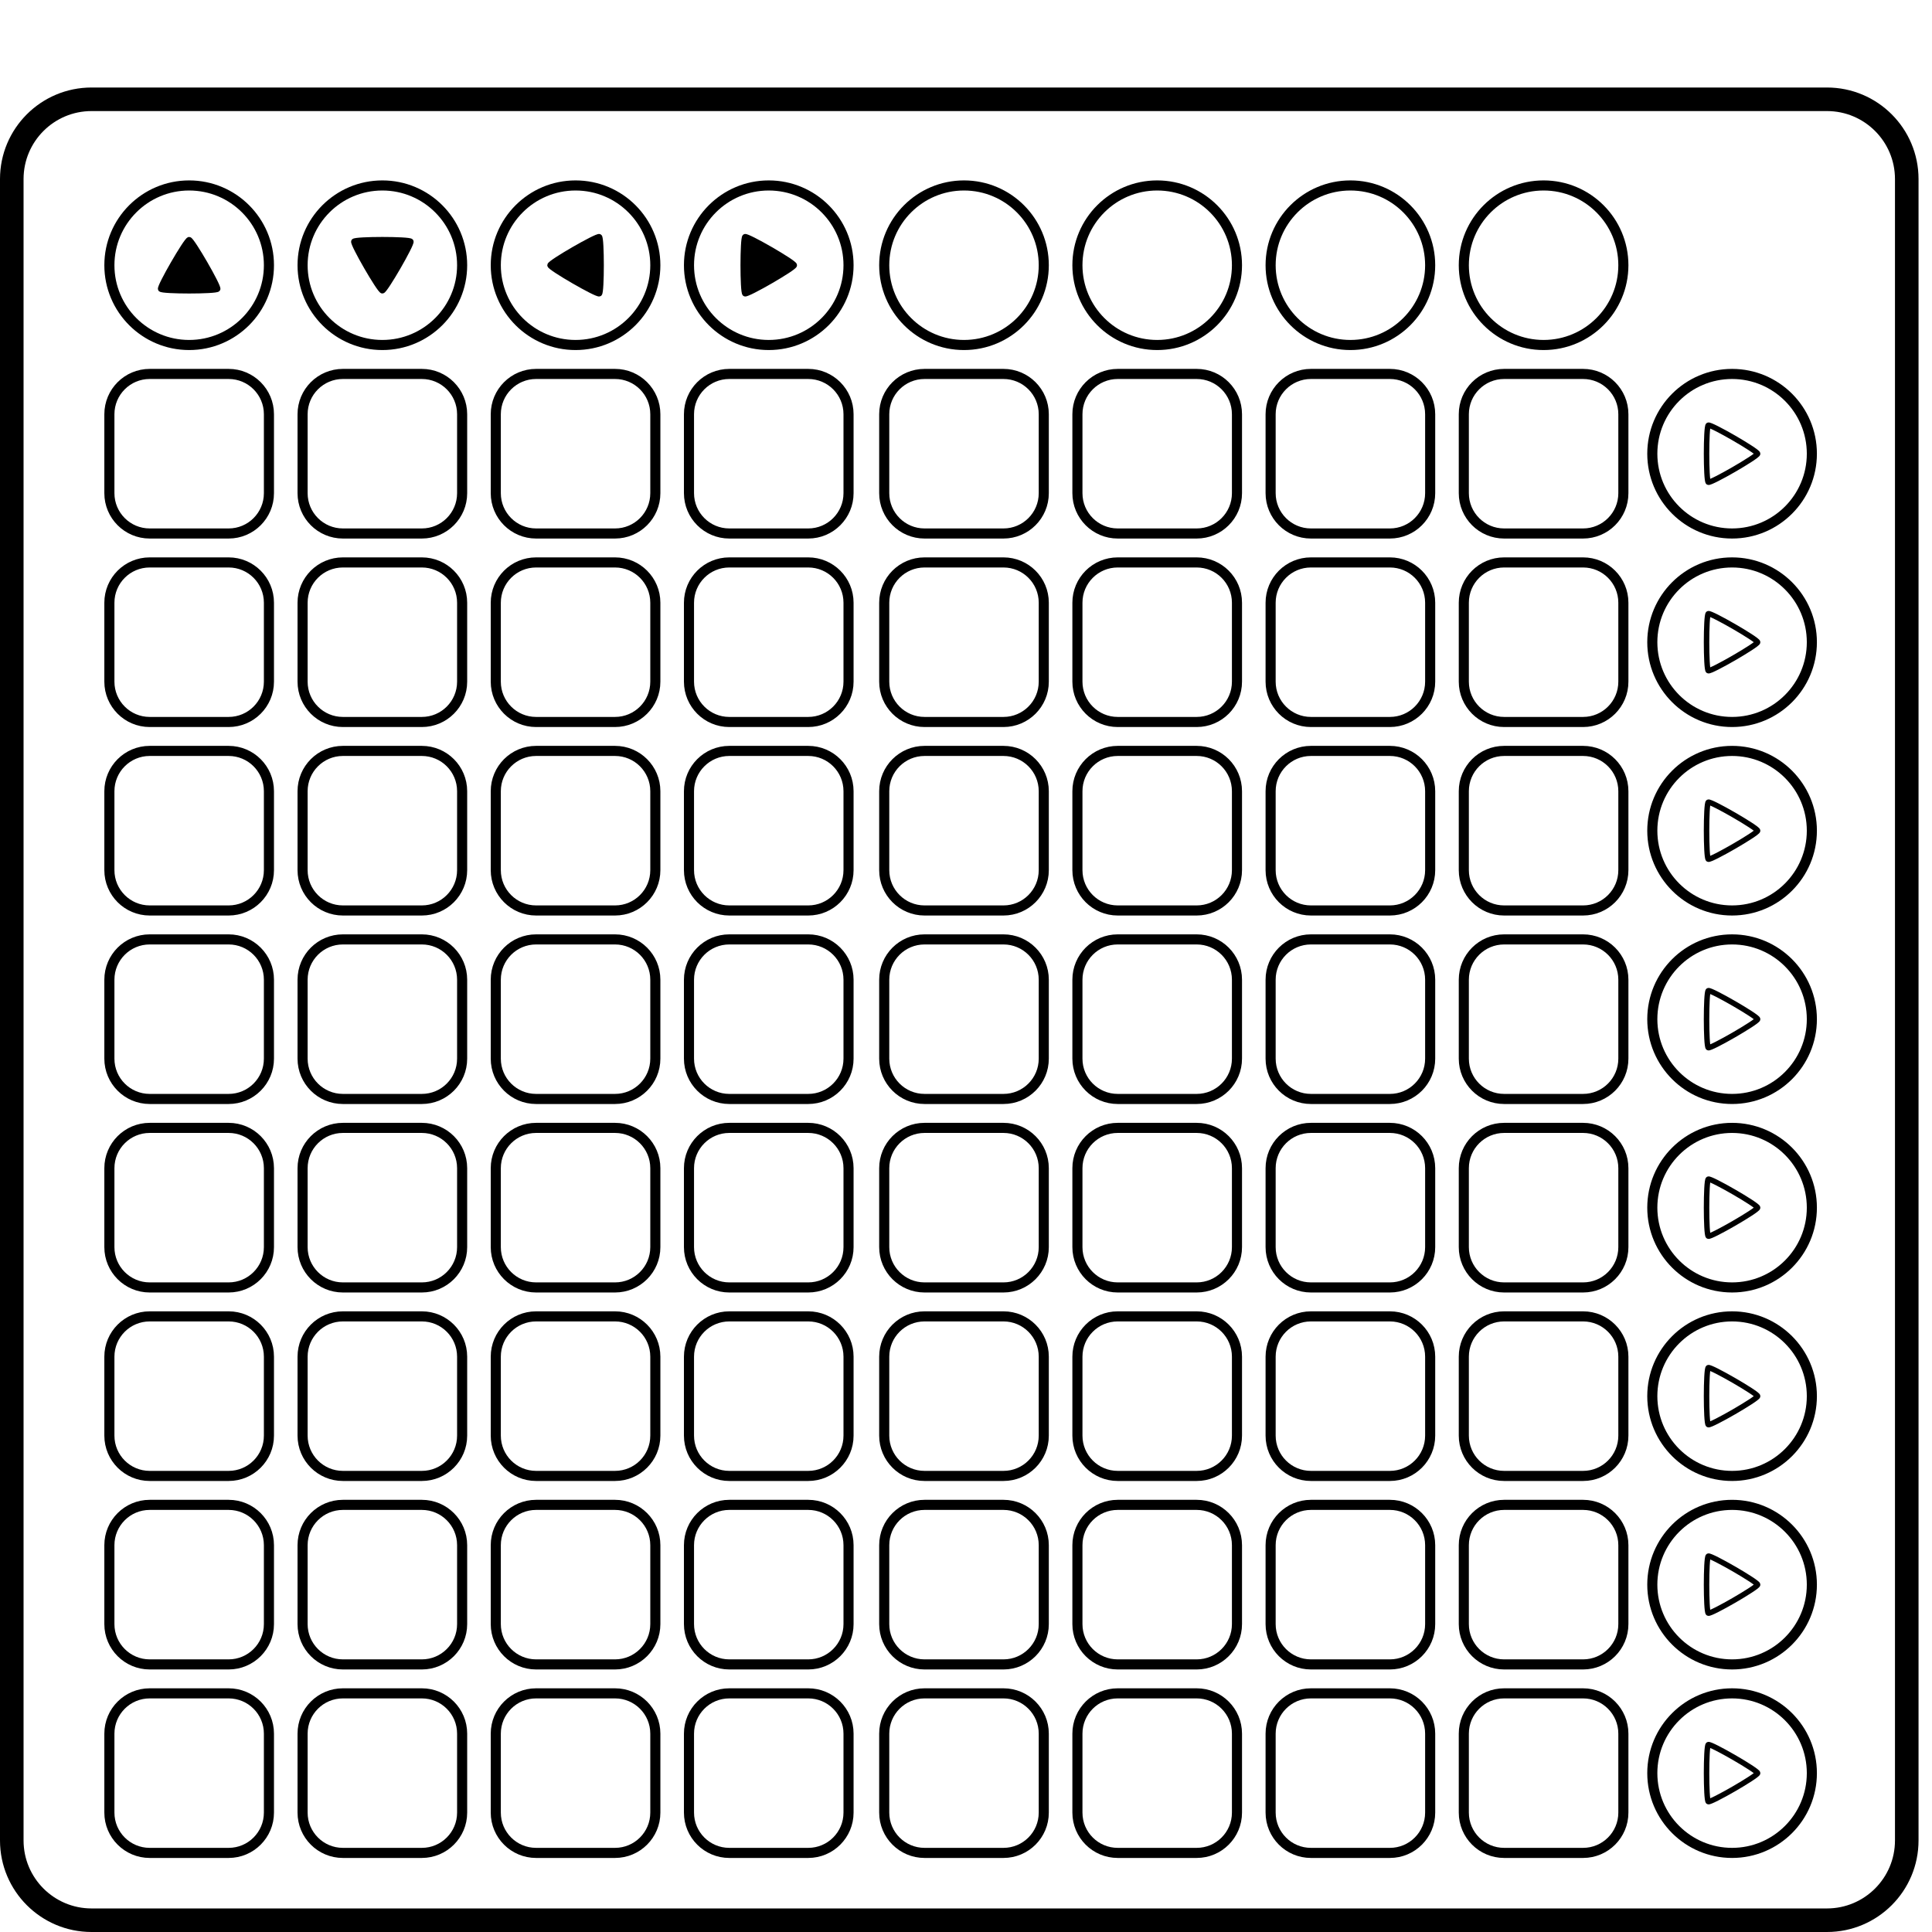
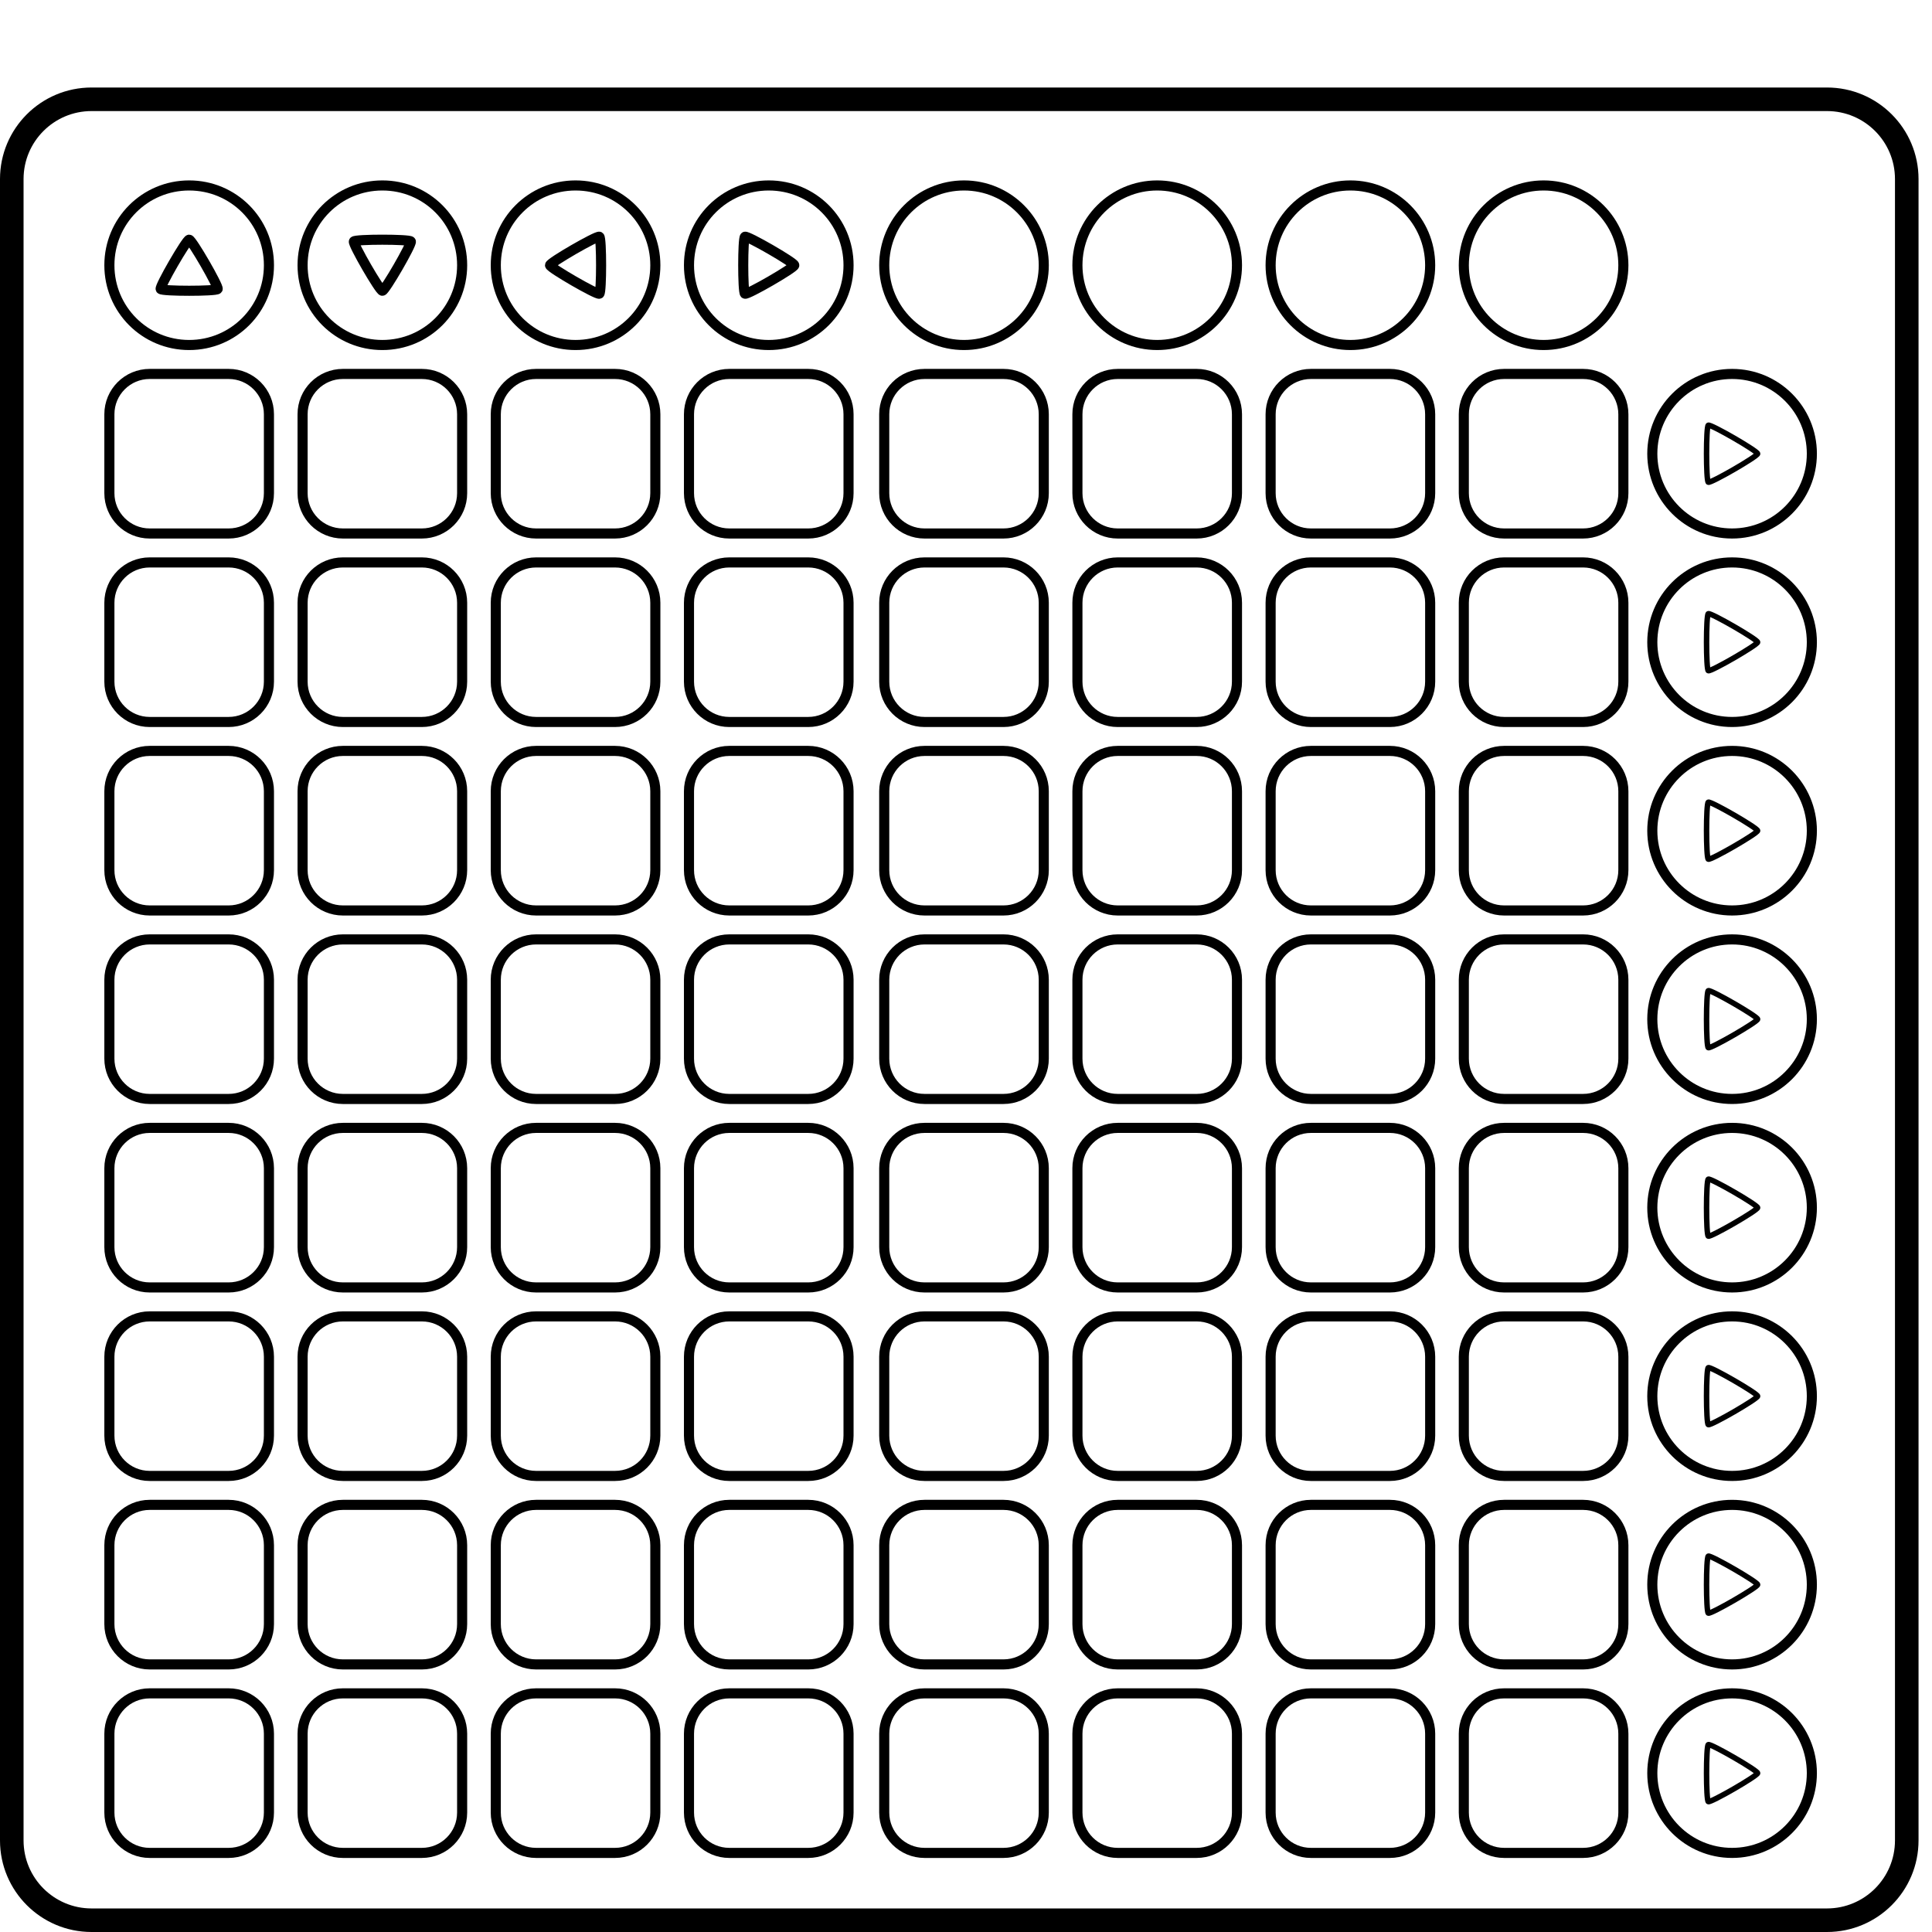
<svg xmlns="http://www.w3.org/2000/svg" width="410" height="410" viewBox="0 0 410 410" id="launchpad-svg" version="1.1">
+   <defs id="defs4720" />
  <rect ry="16.93" y="21.071" x="2.5" height="386.429" width="402.143" id="launchpad-frame" style="opacity:1;fill:none;fill-opacity:1;fill-rule:evenodd;stroke:#000000;stroke-width:5;stroke-linecap:round;stroke-linejoin:round;stroke-miterlimit:10;stroke-dasharray:none;stroke-dashoffset:0;stroke-opacity:1">
    </rect>
-   <rect rx="16.93" ry="16.93" y="39.356" x="23.213" height="33.859" width="33.859" id="launchpad-cc-104" style="opacity:1;fill:none;fill-opacity:1;fill-rule:evenodd;stroke:#000000;stroke-width:2.141;stroke-linecap:round;stroke-linejoin:round;stroke-miterlimit:10;stroke-dasharray:none;stroke-dashoffset:0;stroke-opacity:1">
+   <path id="launchpad-cc-104" class="launchpad-control" style="opacity:1;fill:none;fill-opacity:1;fill-rule:evenodd;stroke:#000000;stroke-width:2.141;stroke-linecap:round;stroke-linejoin:round;stroke-miterlimit:10;stroke-dasharray:none;stroke-dashoffset:0;stroke-opacity:1" d="m 40.143,39.356 c 9.379,0 16.93,7.551 16.93,16.93 0,9.379 -7.551,16.93 -16.93,16.93 -9.379,0 -16.93,-7.551 -16.93,-16.93 0,-9.379 7.551,-16.93 16.93,-16.93 z m 0,11.511 c -0.569,0 -6.328,9.975 -6.043,10.468 0.285,0.493 11.802,0.493 12.087,0 0.285,-0.493 -5.474,-10.468 -6.043,-10.468 z" />
+   <path id="launchpad-cc-105" class="launchpad-control" style="opacity:1;fill:none;fill-opacity:1;fill-rule:evenodd;stroke:#000000;stroke-width:2.141;stroke-linecap:round;stroke-linejoin:round;stroke-miterlimit:10;stroke-dasharray:none;stroke-dashoffset:0;stroke-opacity:1" d="m 81.143,39.356 c 9.379,0 16.93,7.551 16.93,16.93 0,9.379 -7.551,16.93 -16.93,16.93 -9.379,0 -16.93,-7.551 -16.93,-16.93 0,-9.379 7.551,-16.93 16.93,-16.93 z m -3e-6,22.348 c -0.569,0 -6.328,-9.975 -6.043,-10.468 0.285,-0.493 11.802,-0.493 12.087,0 0.285,0.493 -5.474,10.468 -6.043,10.468 z" />
+   <path id="launchpad-cc-106" class="launchpad-control" style="opacity:1;fill:none;fill-opacity:1;fill-rule:evenodd;stroke:#000000;stroke-width:2.141;stroke-linecap:round;stroke-linejoin:round;stroke-miterlimit:10;stroke-dasharray:none;stroke-dashoffset:0;stroke-opacity:1" d="m 122.143,39.356 c 9.379,0 16.93,7.551 16.93,16.93 0,9.379 -7.551,16.93 -16.93,16.93 -9.379,0 -16.93,-7.551 -16.93,-16.93 0,-9.379 7.551,-16.93 16.93,-16.93 z m -5.419,16.93 c 0,0.569 9.975,6.328 10.468,6.043 0.493,-0.285 0.493,-11.802 0,-12.087 -0.493,-0.285 -10.468,5.474 -10.468,6.043 z" />
+   <path id="launchpad-cc-107" class="launchpad-control" style="opacity:1;fill:none;fill-opacity:1;fill-rule:evenodd;stroke:#000000;stroke-width:2.141;stroke-linecap:round;stroke-linejoin:round;stroke-miterlimit:10;stroke-dasharray:none;stroke-dashoffset:0;stroke-opacity:1" d="m 163.143,39.356 c 9.379,0 16.93,7.551 16.93,16.93 0,9.379 -7.551,16.93 -16.93,16.93 -9.379,0 -16.93,-7.551 -16.93,-16.93 0,-9.379 7.551,-16.93 16.93,-16.93 z m 5.419,16.93 c 0,0.569 -9.975,6.328 -10.468,6.043 -0.493,-0.285 -0.493,-11.802 0,-12.087 0.493,-0.285 10.468,5.474 10.468,6.043 z" />
+   <rect style="opacity:1;fill:none;fill-opacity:1;fill-rule:evenodd;stroke:#000000;stroke-width:2.141;stroke-linecap:round;stroke-linejoin:round;stroke-miterlimit:10;stroke-dasharray:none;stroke-dashoffset:0;stroke-opacity:1" id="launchpad-cc-108" class="launchpad-control" width="33.859" height="33.859" x="187.646" y="39.356" ry="16.93">
    </rect>
-   <rect rx="16.93" style="opacity:1;fill:none;fill-opacity:1;fill-rule:evenodd;stroke:#000000;stroke-width:2.141;stroke-linecap:round;stroke-linejoin:round;stroke-miterlimit:10;stroke-dasharray:none;stroke-dashoffset:0;stroke-opacity:1" id="launchpad-cc-105" width="33.859" height="33.859" x="64.213" y="39.356" ry="16.93">
+   <rect ry="16.93" y="39.356" x="228.645" height="33.859" width="33.859" id="launchpad-cc-109" class="launchpad-control" style="opacity:1;fill:none;fill-opacity:1;fill-rule:evenodd;stroke:#000000;stroke-width:2.141;stroke-linecap:round;stroke-linejoin:round;stroke-miterlimit:10;stroke-dasharray:none;stroke-dashoffset:0;stroke-opacity:1">
    </rect>
-   <rect rx="16.93" style="opacity:1;fill:none;fill-opacity:1;fill-rule:evenodd;stroke:#000000;stroke-width:2.141;stroke-linecap:round;stroke-linejoin:round;stroke-miterlimit:10;stroke-dasharray:none;stroke-dashoffset:0;stroke-opacity:1" id="launchpad-cc-106" width="33.859" height="33.859" x="105.213" y="39.356" ry="16.93">
+   <rect ry="16.93" y="39.356" x="269.645" height="33.859" width="33.859" id="launchpad-cc-110" class="launchpad-control" style="opacity:1;fill:none;fill-opacity:1;fill-rule:evenodd;stroke:#000000;stroke-width:2.141;stroke-linecap:round;stroke-linejoin:round;stroke-miterlimit:10;stroke-dasharray:none;stroke-dashoffset:0;stroke-opacity:1">
    </rect>
-   <rect rx="16.93" ry="16.93" y="39.356" x="146.213" height="33.859" width="33.859" id="launchpad-cc-107" style="opacity:1;fill:none;fill-opacity:1;fill-rule:evenodd;stroke:#000000;stroke-width:2.141;stroke-linecap:round;stroke-linejoin:round;stroke-miterlimit:10;stroke-dasharray:none;stroke-dashoffset:0;stroke-opacity:1">
-     </rect>
-   <rect style="opacity:1;fill:none;fill-opacity:1;fill-rule:evenodd;stroke:#000000;stroke-width:2.141;stroke-linecap:round;stroke-linejoin:round;stroke-miterlimit:10;stroke-dasharray:none;stroke-dashoffset:0;stroke-opacity:1" id="launchpad-cc-108" width="33.859" height="33.859" x="187.646" y="39.356" ry="16.93">
-     </rect>
-   <rect ry="16.93" y="39.356" x="228.645" height="33.859" width="33.859" id="launchpad-cc-109" style="opacity:1;fill:none;fill-opacity:1;fill-rule:evenodd;stroke:#000000;stroke-width:2.141;stroke-linecap:round;stroke-linejoin:round;stroke-miterlimit:10;stroke-dasharray:none;stroke-dashoffset:0;stroke-opacity:1">
-     </rect>
-   <rect ry="16.93" y="39.356" x="269.645" height="33.859" width="33.859" id="launchpad-cc-110" style="opacity:1;fill:none;fill-opacity:1;fill-rule:evenodd;stroke:#000000;stroke-width:2.141;stroke-linecap:round;stroke-linejoin:round;stroke-miterlimit:10;stroke-dasharray:none;stroke-dashoffset:0;stroke-opacity:1">
-     </rect>
-   <rect style="opacity:1;fill:none;fill-opacity:1;fill-rule:evenodd;stroke:#000000;stroke-width:2.141;stroke-linecap:round;stroke-linejoin:round;stroke-miterlimit:10;stroke-dasharray:none;stroke-dashoffset:0;stroke-opacity:1" id="launchpad-cc-111" width="33.859" height="33.859" x="310.645" y="39.356" ry="16.93">
+   <rect style="opacity:1;fill:none;fill-opacity:1;fill-rule:evenodd;stroke:#000000;stroke-width:2.141;stroke-linecap:round;stroke-linejoin:round;stroke-miterlimit:10;stroke-dasharray:none;stroke-dashoffset:0;stroke-opacity:1" id="launchpad-cc-111" class="launchpad-control" width="33.859" height="33.859" x="310.645" y="39.356" ry="16.93">
    </rect>
  <rect style="opacity:1;fill:none;fill-opacity:1;fill-rule:evenodd;stroke:#000000;stroke-width:2.141;stroke-linecap:round;stroke-linejoin:round;stroke-miterlimit:10;stroke-dasharray:none;stroke-dashoffset:0;stroke-opacity:1" id="launchpad-note-0" width="33.859" height="33.859" class="launchpad-note" x="23.213" y="79.356" ry="8.554">
    </rect>
  <rect ry="8.554" y="79.356" x="64.213" height="33.859" width="33.859" id="launchpad-note-1" class="launchpad-note" style="opacity:1;fill:none;fill-opacity:1;fill-rule:evenodd;stroke:#000000;stroke-width:2.141;stroke-linecap:round;stroke-linejoin:round;stroke-miterlimit:10;stroke-dasharray:none;stroke-dashoffset:0;stroke-opacity:1">
    </rect>
  <rect ry="8.554" y="79.356" x="105.213" height="33.859" width="33.859" id="launchpad-note-2" class="launchpad-note" style="opacity:1;fill:none;fill-opacity:1;fill-rule:evenodd;stroke:#000000;stroke-width:2.141;stroke-linecap:round;stroke-linejoin:round;stroke-miterlimit:10;stroke-dasharray:none;stroke-dashoffset:0;stroke-opacity:1">
    </rect>
  <rect style="opacity:1;fill:none;fill-opacity:1;fill-rule:evenodd;stroke:#000000;stroke-width:2.141;stroke-linecap:round;stroke-linejoin:round;stroke-miterlimit:10;stroke-dasharray:none;stroke-dashoffset:0;stroke-opacity:1" id="launchpad-note-3" class="launchpad-note" width="33.859" height="33.859" x="146.213" y="79.356" ry="8.554">
    </rect>
  <rect ry="8.554" y="79.356" x="187.646" height="33.859" width="33.859" id="launchpad-note-4" class="launchpad-note" style="opacity:1;fill:none;fill-opacity:1;fill-rule:evenodd;stroke:#000000;stroke-width:2.141;stroke-linecap:round;stroke-linejoin:round;stroke-miterlimit:10;stroke-dasharray:none;stroke-dashoffset:0;stroke-opacity:1">
    </rect>
  <rect style="opacity:1;fill:none;fill-opacity:1;fill-rule:evenodd;stroke:#000000;stroke-width:2.141;stroke-linecap:round;stroke-linejoin:round;stroke-miterlimit:10;stroke-dasharray:none;stroke-dashoffset:0;stroke-opacity:1" id="launchpad-note-5" class="launchpad-note" width="33.859" height="33.859" x="228.645" y="79.356" ry="8.554">
    </rect>
  <rect style="opacity:1;fill:none;fill-opacity:1;fill-rule:evenodd;stroke:#000000;stroke-width:2.141;stroke-linecap:round;stroke-linejoin:round;stroke-miterlimit:10;stroke-dasharray:none;stroke-dashoffset:0;stroke-opacity:1" id="launchpad-note-6" class="launchpad-note" width="33.859" height="33.859" x="269.645" y="79.356" ry="8.554">
    </rect>
  <rect ry="8.554" y="79.356" x="310.645" height="33.859" width="33.859" id="launchpad-note-7" class="launchpad-note" style="opacity:1;fill:none;fill-opacity:1;fill-rule:evenodd;stroke:#000000;stroke-width:2.141;stroke-linecap:round;stroke-linejoin:round;stroke-miterlimit:10;stroke-dasharray:none;stroke-dashoffset:0;stroke-opacity:1">
    </rect>
  <rect rx="16.93" style="opacity:1;fill:none;fill-opacity:1;fill-rule:evenodd;stroke:#000000;stroke-width:2.141;stroke-linecap:round;stroke-linejoin:round;stroke-miterlimit:10;stroke-dasharray:none;stroke-dashoffset:0;stroke-opacity:1" id="launchpad-note-8" class="launchpad-note" width="33.859" height="33.859" x="350.645" y="79.356" ry="16.93">
    </rect>
  <rect ry="8.554" y="119.356" x="23.213" height="33.859" width="33.859" id="launchpad-note-16" class="launchpad-note" style="opacity:1;fill:none;fill-opacity:1;fill-rule:evenodd;stroke:#000000;stroke-width:2.141;stroke-linecap:round;stroke-linejoin:round;stroke-miterlimit:10;stroke-dasharray:none;stroke-dashoffset:0;stroke-opacity:1">
    </rect>
  <rect style="opacity:1;fill:none;fill-opacity:1;fill-rule:evenodd;stroke:#000000;stroke-width:2.141;stroke-linecap:round;stroke-linejoin:round;stroke-miterlimit:10;stroke-dasharray:none;stroke-dashoffset:0;stroke-opacity:1" id="launchpad-note-17" class="launchpad-note" width="33.859" height="33.859" x="64.213" y="119.356" ry="8.554">
    </rect>
  <rect style="opacity:1;fill:none;fill-opacity:1;fill-rule:evenodd;stroke:#000000;stroke-width:2.141;stroke-linecap:round;stroke-linejoin:round;stroke-miterlimit:10;stroke-dasharray:none;stroke-dashoffset:0;stroke-opacity:1" id="launchpad-note-18" class="launchpad-note" width="33.859" height="33.859" x="105.213" y="119.356" ry="8.554">
    </rect>
  <rect ry="8.554" y="119.356" x="146.213" height="33.859" width="33.859" id="launchpad-note-19" class="launchpad-note" style="opacity:1;fill:none;fill-opacity:1;fill-rule:evenodd;stroke:#000000;stroke-width:2.141;stroke-linecap:round;stroke-linejoin:round;stroke-miterlimit:10;stroke-dasharray:none;stroke-dashoffset:0;stroke-opacity:1">
    </rect>
  <rect style="opacity:1;fill:none;fill-opacity:1;fill-rule:evenodd;stroke:#000000;stroke-width:2.141;stroke-linecap:round;stroke-linejoin:round;stroke-miterlimit:10;stroke-dasharray:none;stroke-dashoffset:0;stroke-opacity:1" id="launchpad-note-20" class="launchpad-note" width="33.859" height="33.859" x="187.646" y="119.356" ry="8.554">
    </rect>
  <rect ry="8.554" y="119.356" x="228.645" height="33.859" width="33.859" id="launchpad-note-21" class="launchpad-note" style="opacity:1;fill:none;fill-opacity:1;fill-rule:evenodd;stroke:#000000;stroke-width:2.141;stroke-linecap:round;stroke-linejoin:round;stroke-miterlimit:10;stroke-dasharray:none;stroke-dashoffset:0;stroke-opacity:1">
    </rect>
  <rect ry="8.554" y="119.356" x="269.645" height="33.859" width="33.859" id="launchpad-note-22" class="launchpad-note" style="opacity:1;fill:none;fill-opacity:1;fill-rule:evenodd;stroke:#000000;stroke-width:2.141;stroke-linecap:round;stroke-linejoin:round;stroke-miterlimit:10;stroke-dasharray:none;stroke-dashoffset:0;stroke-opacity:1">
    </rect>
  <rect style="opacity:1;fill:none;fill-opacity:1;fill-rule:evenodd;stroke:#000000;stroke-width:2.141;stroke-linecap:round;stroke-linejoin:round;stroke-miterlimit:10;stroke-dasharray:none;stroke-dashoffset:0;stroke-opacity:1" id="launchpad-note-23" class="launchpad-note" width="33.859" height="33.859" x="310.645" y="119.356" ry="8.554">
    </rect>
  <rect rx="16.93" ry="16.93" y="119.356" x="350.645" height="33.859" width="33.859" id="launchpad-note-24" class="launchpad-note" style="opacity:1;fill:none;fill-opacity:1;fill-rule:evenodd;stroke:#000000;stroke-width:2.141;stroke-linecap:round;stroke-linejoin:round;stroke-miterlimit:10;stroke-dasharray:none;stroke-dashoffset:0;stroke-opacity:1">
    </rect>
  <rect ry="8.554" y="159.356" x="23.213" height="33.859" width="33.859" id="launchpad-note-32" class="launchpad-note" style="opacity:1;fill:none;fill-opacity:1;fill-rule:evenodd;stroke:#000000;stroke-width:2.141;stroke-linecap:round;stroke-linejoin:round;stroke-miterlimit:10;stroke-dasharray:none;stroke-dashoffset:0;stroke-opacity:1">
    </rect>
  <rect style="opacity:1;fill:none;fill-opacity:1;fill-rule:evenodd;stroke:#000000;stroke-width:2.141;stroke-linecap:round;stroke-linejoin:round;stroke-miterlimit:10;stroke-dasharray:none;stroke-dashoffset:0;stroke-opacity:1" id="launchpad-note-33" class="launchpad-note" width="33.859" height="33.859" x="64.213" y="159.356" ry="8.554">
    </rect>
  <rect style="opacity:1;fill:none;fill-opacity:1;fill-rule:evenodd;stroke:#000000;stroke-width:2.141;stroke-linecap:round;stroke-linejoin:round;stroke-miterlimit:10;stroke-dasharray:none;stroke-dashoffset:0;stroke-opacity:1" id="launchpad-note-34" class="launchpad-note" width="33.859" height="33.859" x="105.213" y="159.356" ry="8.554">
    </rect>
  <rect ry="8.554" y="159.356" x="146.213" height="33.859" width="33.859" id="launchpad-note-35" class="launchpad-note" style="opacity:1;fill:none;fill-opacity:1;fill-rule:evenodd;stroke:#000000;stroke-width:2.141;stroke-linecap:round;stroke-linejoin:round;stroke-miterlimit:10;stroke-dasharray:none;stroke-dashoffset:0;stroke-opacity:1">
    </rect>
  <rect style="opacity:1;fill:none;fill-opacity:1;fill-rule:evenodd;stroke:#000000;stroke-width:2.141;stroke-linecap:round;stroke-linejoin:round;stroke-miterlimit:10;stroke-dasharray:none;stroke-dashoffset:0;stroke-opacity:1" id="launchpad-note-36" class="launchpad-note" width="33.859" height="33.859" x="187.646" y="159.356" ry="8.554">
    </rect>
  <rect ry="8.554" y="159.356" x="228.645" height="33.859" width="33.859" id="launchpad-note-37" class="launchpad-note" style="opacity:1;fill:none;fill-opacity:1;fill-rule:evenodd;stroke:#000000;stroke-width:2.141;stroke-linecap:round;stroke-linejoin:round;stroke-miterlimit:10;stroke-dasharray:none;stroke-dashoffset:0;stroke-opacity:1">
    </rect>
  <rect ry="8.554" y="159.356" x="269.645" height="33.859" width="33.859" id="launchpad-note-38" class="launchpad-note" style="opacity:1;fill:none;fill-opacity:1;fill-rule:evenodd;stroke:#000000;stroke-width:2.141;stroke-linecap:round;stroke-linejoin:round;stroke-miterlimit:10;stroke-dasharray:none;stroke-dashoffset:0;stroke-opacity:1">
    </rect>
  <rect style="opacity:1;fill:none;fill-opacity:1;fill-rule:evenodd;stroke:#000000;stroke-width:2.141;stroke-linecap:round;stroke-linejoin:round;stroke-miterlimit:10;stroke-dasharray:none;stroke-dashoffset:0;stroke-opacity:1" id="launchpad-note-39" class="launchpad-note" width="33.859" height="33.859" x="310.645" y="159.356" ry="8.554">
    </rect>
  <rect rx="16.93" ry="16.93" y="159.356" x="350.645" height="33.859" width="33.859" id="launchpad-note-40" class="launchpad-note" style="opacity:1;fill:none;fill-opacity:1;fill-rule:evenodd;stroke:#000000;stroke-width:2.141;stroke-linecap:round;stroke-linejoin:round;stroke-miterlimit:10;stroke-dasharray:none;stroke-dashoffset:0;stroke-opacity:1">
    </rect>
  <rect style="opacity:1;fill:none;fill-opacity:1;fill-rule:evenodd;stroke:#000000;stroke-width:2.141;stroke-linecap:round;stroke-linejoin:round;stroke-miterlimit:10;stroke-dasharray:none;stroke-dashoffset:0;stroke-opacity:1" id="launchpad-note-48" class="launchpad-note" width="33.859" height="33.859" x="23.213" y="199.356" ry="8.554">
    </rect>
  <rect ry="8.554" y="199.356" x="64.213" height="33.859" width="33.859" id="launchpad-note-49" class="launchpad-note" style="opacity:1;fill:none;fill-opacity:1;fill-rule:evenodd;stroke:#000000;stroke-width:2.141;stroke-linecap:round;stroke-linejoin:round;stroke-miterlimit:10;stroke-dasharray:none;stroke-dashoffset:0;stroke-opacity:1">
    </rect>
  <rect ry="8.554" y="199.356" x="105.213" height="33.859" width="33.859" id="launchpad-note-50" class="launchpad-note" style="opacity:1;fill:none;fill-opacity:1;fill-rule:evenodd;stroke:#000000;stroke-width:2.141;stroke-linecap:round;stroke-linejoin:round;stroke-miterlimit:10;stroke-dasharray:none;stroke-dashoffset:0;stroke-opacity:1">
    </rect>
  <rect style="opacity:1;fill:none;fill-opacity:1;fill-rule:evenodd;stroke:#000000;stroke-width:2.141;stroke-linecap:round;stroke-linejoin:round;stroke-miterlimit:10;stroke-dasharray:none;stroke-dashoffset:0;stroke-opacity:1" id="launchpad-note-51" class="launchpad-note" width="33.859" height="33.859" x="146.213" y="199.356" ry="8.554">
    </rect>
  <rect ry="8.554" y="199.356" x="187.646" height="33.859" width="33.859" id="launchpad-note-52" class="launchpad-note" style="opacity:1;fill:none;fill-opacity:1;fill-rule:evenodd;stroke:#000000;stroke-width:2.141;stroke-linecap:round;stroke-linejoin:round;stroke-miterlimit:10;stroke-dasharray:none;stroke-dashoffset:0;stroke-opacity:1">
    </rect>
  <rect style="opacity:1;fill:none;fill-opacity:1;fill-rule:evenodd;stroke:#000000;stroke-width:2.141;stroke-linecap:round;stroke-linejoin:round;stroke-miterlimit:10;stroke-dasharray:none;stroke-dashoffset:0;stroke-opacity:1" id="launchpad-note-53" class="launchpad-note" width="33.859" height="33.859" x="228.645" y="199.356" ry="8.554">
    </rect>
  <rect style="opacity:1;fill:none;fill-opacity:1;fill-rule:evenodd;stroke:#000000;stroke-width:2.141;stroke-linecap:round;stroke-linejoin:round;stroke-miterlimit:10;stroke-dasharray:none;stroke-dashoffset:0;stroke-opacity:1" id="launchpad-note-54" class="launchpad-note" width="33.859" height="33.859" x="269.645" y="199.356" ry="8.554">
    </rect>
  <rect ry="8.554" y="199.356" x="310.645" height="33.859" width="33.859" id="launchpad-note-55" class="launchpad-note" style="opacity:1;fill:none;fill-opacity:1;fill-rule:evenodd;stroke:#000000;stroke-width:2.141;stroke-linecap:round;stroke-linejoin:round;stroke-miterlimit:10;stroke-dasharray:none;stroke-dashoffset:0;stroke-opacity:1">
    </rect>
  <rect rx="16.93" style="opacity:1;fill:none;fill-opacity:1;fill-rule:evenodd;stroke:#000000;stroke-width:2.141;stroke-linecap:round;stroke-linejoin:round;stroke-miterlimit:10;stroke-dasharray:none;stroke-dashoffset:0;stroke-opacity:1" id="launchpad-note-56" class="launchpad-note" width="33.859" height="33.859" x="350.645" y="199.356" ry="16.93">
    </rect>
  <rect ry="8.554" y="239.356" x="23.213" height="33.859" width="33.859" id="launchpad-note-64" class="launchpad-note" style="opacity:1;fill:none;fill-opacity:1;fill-rule:evenodd;stroke:#000000;stroke-width:2.141;stroke-linecap:round;stroke-linejoin:round;stroke-miterlimit:10;stroke-dasharray:none;stroke-dashoffset:0;stroke-opacity:1">
    </rect>
  <rect style="opacity:1;fill:none;fill-opacity:1;fill-rule:evenodd;stroke:#000000;stroke-width:2.141;stroke-linecap:round;stroke-linejoin:round;stroke-miterlimit:10;stroke-dasharray:none;stroke-dashoffset:0;stroke-opacity:1" id="launchpad-note-65" class="launchpad-note" width="33.859" height="33.859" x="64.213" y="239.356" ry="8.554">
    </rect>
  <rect style="opacity:1;fill:none;fill-opacity:1;fill-rule:evenodd;stroke:#000000;stroke-width:2.141;stroke-linecap:round;stroke-linejoin:round;stroke-miterlimit:10;stroke-dasharray:none;stroke-dashoffset:0;stroke-opacity:1" id="launchpad-note-66" class="launchpad-note" width="33.859" height="33.859" x="105.213" y="239.356" ry="8.554">
    </rect>
  <rect ry="8.554" y="239.356" x="146.213" height="33.859" width="33.859" id="launchpad-note-67" class="launchpad-note" style="opacity:1;fill:none;fill-opacity:1;fill-rule:evenodd;stroke:#000000;stroke-width:2.141;stroke-linecap:round;stroke-linejoin:round;stroke-miterlimit:10;stroke-dasharray:none;stroke-dashoffset:0;stroke-opacity:1">
    </rect>
  <rect style="opacity:1;fill:none;fill-opacity:1;fill-rule:evenodd;stroke:#000000;stroke-width:2.141;stroke-linecap:round;stroke-linejoin:round;stroke-miterlimit:10;stroke-dasharray:none;stroke-dashoffset:0;stroke-opacity:1" id="launchpad-note-68" class="launchpad-note" width="33.859" height="33.859" x="187.646" y="239.356" ry="8.554">
    </rect>
  <rect ry="8.554" y="239.356" x="228.645" height="33.859" width="33.859" id="launchpad-note-69" class="launchpad-note" style="opacity:1;fill:none;fill-opacity:1;fill-rule:evenodd;stroke:#000000;stroke-width:2.141;stroke-linecap:round;stroke-linejoin:round;stroke-miterlimit:10;stroke-dasharray:none;stroke-dashoffset:0;stroke-opacity:1">
    </rect>
  <rect ry="8.554" y="239.356" x="269.645" height="33.859" width="33.859" id="launchpad-note-70" class="launchpad-note" style="opacity:1;fill:none;fill-opacity:1;fill-rule:evenodd;stroke:#000000;stroke-width:2.141;stroke-linecap:round;stroke-linejoin:round;stroke-miterlimit:10;stroke-dasharray:none;stroke-dashoffset:0;stroke-opacity:1">
    </rect>
  <rect style="opacity:1;fill:none;fill-opacity:1;fill-rule:evenodd;stroke:#000000;stroke-width:2.141;stroke-linecap:round;stroke-linejoin:round;stroke-miterlimit:10;stroke-dasharray:none;stroke-dashoffset:0;stroke-opacity:1" id="launchpad-note-71" class="launchpad-note" width="33.859" height="33.859" x="310.645" y="239.356" ry="8.554">
    </rect>
  <rect rx="16.93" ry="16.93" y="239.356" x="350.645" height="33.859" width="33.859" id="launchpad-note-72" class="launchpad-note" style="opacity:1;fill:none;fill-opacity:1;fill-rule:evenodd;stroke:#000000;stroke-width:2.141;stroke-linecap:round;stroke-linejoin:round;stroke-miterlimit:10;stroke-dasharray:none;stroke-dashoffset:0;stroke-opacity:1">
    </rect>
  <rect style="opacity:1;fill:none;fill-opacity:1;fill-rule:evenodd;stroke:#000000;stroke-width:2.141;stroke-linecap:round;stroke-linejoin:round;stroke-miterlimit:10;stroke-dasharray:none;stroke-dashoffset:0;stroke-opacity:1" id="launchpad-note-80" class="launchpad-note" width="33.859" height="33.859" x="23.213" y="279.356" ry="8.554">
    </rect>
  <rect ry="8.554" y="279.356" x="64.213" height="33.859" width="33.859" id="launchpad-note-81" class="launchpad-note" style="opacity:1;fill:none;fill-opacity:1;fill-rule:evenodd;stroke:#000000;stroke-width:2.141;stroke-linecap:round;stroke-linejoin:round;stroke-miterlimit:10;stroke-dasharray:none;stroke-dashoffset:0;stroke-opacity:1">
    </rect>
  <rect ry="8.554" y="279.356" x="105.213" height="33.859" width="33.859" id="launchpad-note-82" class="launchpad-note" style="opacity:1;fill:none;fill-opacity:1;fill-rule:evenodd;stroke:#000000;stroke-width:2.141;stroke-linecap:round;stroke-linejoin:round;stroke-miterlimit:10;stroke-dasharray:none;stroke-dashoffset:0;stroke-opacity:1">
    </rect>
  <rect style="opacity:1;fill:none;fill-opacity:1;fill-rule:evenodd;stroke:#000000;stroke-width:2.141;stroke-linecap:round;stroke-linejoin:round;stroke-miterlimit:10;stroke-dasharray:none;stroke-dashoffset:0;stroke-opacity:1" id="launchpad-note-83" class="launchpad-note" width="33.859" height="33.859" x="146.213" y="279.356" ry="8.554">
    </rect>
  <rect ry="8.554" y="279.356" x="187.646" height="33.859" width="33.859" id="launchpad-note-84" class="launchpad-note" style="opacity:1;fill:none;fill-opacity:1;fill-rule:evenodd;stroke:#000000;stroke-width:2.141;stroke-linecap:round;stroke-linejoin:round;stroke-miterlimit:10;stroke-dasharray:none;stroke-dashoffset:0;stroke-opacity:1">
    </rect>
  <rect style="opacity:1;fill:none;fill-opacity:1;fill-rule:evenodd;stroke:#000000;stroke-width:2.141;stroke-linecap:round;stroke-linejoin:round;stroke-miterlimit:10;stroke-dasharray:none;stroke-dashoffset:0;stroke-opacity:1" id="launchpad-note-85" class="launchpad-note" width="33.859" height="33.859" x="228.645" y="279.356" ry="8.554">
    </rect>
  <rect style="opacity:1;fill:none;fill-opacity:1;fill-rule:evenodd;stroke:#000000;stroke-width:2.141;stroke-linecap:round;stroke-linejoin:round;stroke-miterlimit:10;stroke-dasharray:none;stroke-dashoffset:0;stroke-opacity:1" id="launchpad-note-86" class="launchpad-note" width="33.859" height="33.859" x="269.645" y="279.356" ry="8.554">
    </rect>
  <rect ry="8.554" y="279.356" x="310.645" height="33.859" width="33.859" id="launchpad-note-87" class="launchpad-note" style="opacity:1;fill:none;fill-opacity:1;fill-rule:evenodd;stroke:#000000;stroke-width:2.141;stroke-linecap:round;stroke-linejoin:round;stroke-miterlimit:10;stroke-dasharray:none;stroke-dashoffset:0;stroke-opacity:1">
    </rect>
  <rect rx="16.93" style="opacity:1;fill:none;fill-opacity:1;fill-rule:evenodd;stroke:#000000;stroke-width:2.141;stroke-linecap:round;stroke-linejoin:round;stroke-miterlimit:10;stroke-dasharray:none;stroke-dashoffset:0;stroke-opacity:1" id="launchpad-note-88" class="launchpad-note" width="33.859" height="33.859" x="350.645" y="279.356" ry="16.93">
    </rect>
  <rect style="opacity:1;fill:none;fill-opacity:1;fill-rule:evenodd;stroke:#000000;stroke-width:2.141;stroke-linecap:round;stroke-linejoin:round;stroke-miterlimit:10;stroke-dasharray:none;stroke-dashoffset:0;stroke-opacity:1" id="launchpad-note-96" class="launchpad-note" width="33.859" height="33.859" x="23.213" y="319.356" ry="8.554">
    </rect>
  <rect ry="8.554" y="319.356" x="64.213" height="33.859" width="33.859" id="launchpad-note-97" class="launchpad-note" style="opacity:1;fill:none;fill-opacity:1;fill-rule:evenodd;stroke:#000000;stroke-width:2.141;stroke-linecap:round;stroke-linejoin:round;stroke-miterlimit:10;stroke-dasharray:none;stroke-dashoffset:0;stroke-opacity:1">
    </rect>
  <rect ry="8.554" y="319.356" x="105.213" height="33.859" width="33.859" id="launchpad-note-98" class="launchpad-note" style="opacity:1;fill:none;fill-opacity:1;fill-rule:evenodd;stroke:#000000;stroke-width:2.141;stroke-linecap:round;stroke-linejoin:round;stroke-miterlimit:10;stroke-dasharray:none;stroke-dashoffset:0;stroke-opacity:1">
    </rect>
  <rect style="opacity:1;fill:none;fill-opacity:1;fill-rule:evenodd;stroke:#000000;stroke-width:2.141;stroke-linecap:round;stroke-linejoin:round;stroke-miterlimit:10;stroke-dasharray:none;stroke-dashoffset:0;stroke-opacity:1" id="launchpad-note-99" class="launchpad-note" width="33.859" height="33.859" x="146.213" y="319.356" ry="8.554">
    </rect>
  <rect ry="8.554" y="319.356" x="187.646" height="33.859" width="33.859" id="launchpad-note-100" class="launchpad-note" style="opacity:1;fill:none;fill-opacity:1;fill-rule:evenodd;stroke:#000000;stroke-width:2.141;stroke-linecap:round;stroke-linejoin:round;stroke-miterlimit:10;stroke-dasharray:none;stroke-dashoffset:0;stroke-opacity:1">
    </rect>
  <rect style="opacity:1;fill:none;fill-opacity:1;fill-rule:evenodd;stroke:#000000;stroke-width:2.141;stroke-linecap:round;stroke-linejoin:round;stroke-miterlimit:10;stroke-dasharray:none;stroke-dashoffset:0;stroke-opacity:1" id="launchpad-note-101" class="launchpad-note" width="33.859" height="33.859" x="228.645" y="319.356" ry="8.554">
    </rect>
  <rect style="opacity:1;fill:none;fill-opacity:1;fill-rule:evenodd;stroke:#000000;stroke-width:2.141;stroke-linecap:round;stroke-linejoin:round;stroke-miterlimit:10;stroke-dasharray:none;stroke-dashoffset:0;stroke-opacity:1" id="launchpad-note-102" class="launchpad-note" width="33.859" height="33.859" x="269.645" y="319.356" ry="8.554">
    </rect>
  <rect ry="8.554" y="319.356" x="310.645" height="33.859" width="33.859" id="launchpad-note-103" class="launchpad-note" style="opacity:1;fill:none;fill-opacity:1;fill-rule:evenodd;stroke:#000000;stroke-width:2.141;stroke-linecap:round;stroke-linejoin:round;stroke-miterlimit:10;stroke-dasharray:none;stroke-dashoffset:0;stroke-opacity:1">
    </rect>
  <rect rx="16.93" style="opacity:1;fill:none;fill-opacity:1;fill-rule:evenodd;stroke:#000000;stroke-width:2.141;stroke-linecap:round;stroke-linejoin:round;stroke-miterlimit:10;stroke-dasharray:none;stroke-dashoffset:0;stroke-opacity:1" id="launchpad-note-104" class="launchpad-note" width="33.859" height="33.859" x="350.645" y="319.356" ry="16.93">
    </rect>
  <rect ry="8.554" y="359.356" x="23.213" height="33.859" width="33.859" id="launchpad-note-112" class="launchpad-note" style="opacity:1;fill:none;fill-opacity:1;fill-rule:evenodd;stroke:#000000;stroke-width:2.141;stroke-linecap:round;stroke-linejoin:round;stroke-miterlimit:10;stroke-dasharray:none;stroke-dashoffset:0;stroke-opacity:1">
    </rect>
  <rect style="opacity:1;fill:none;fill-opacity:1;fill-rule:evenodd;stroke:#000000;stroke-width:2.141;stroke-linecap:round;stroke-linejoin:round;stroke-miterlimit:10;stroke-dasharray:none;stroke-dashoffset:0;stroke-opacity:1" id="launchpad-note-113" class="launchpad-note" width="33.859" height="33.859" x="64.213" y="359.356" ry="8.554">
    </rect>
  <rect style="opacity:1;fill:none;fill-opacity:1;fill-rule:evenodd;stroke:#000000;stroke-width:2.141;stroke-linecap:round;stroke-linejoin:round;stroke-miterlimit:10;stroke-dasharray:none;stroke-dashoffset:0;stroke-opacity:1" id="launchpad-note-114" class="launchpad-note" width="33.859" height="33.859" x="105.213" y="359.356" ry="8.554">
    </rect>
  <rect ry="8.554" y="359.356" x="146.213" height="33.859" width="33.859" id="launchpad-note-115" class="launchpad-note" style="opacity:1;fill:none;fill-opacity:1;fill-rule:evenodd;stroke:#000000;stroke-width:2.141;stroke-linecap:round;stroke-linejoin:round;stroke-miterlimit:10;stroke-dasharray:none;stroke-dashoffset:0;stroke-opacity:1">
    </rect>
  <rect style="opacity:1;fill:none;fill-opacity:1;fill-rule:evenodd;stroke:#000000;stroke-width:2.141;stroke-linecap:round;stroke-linejoin:round;stroke-miterlimit:10;stroke-dasharray:none;stroke-dashoffset:0;stroke-opacity:1" id="launchpad-note-116" class="launchpad-note" width="33.859" height="33.859" x="187.646" y="359.356" ry="8.554">
    </rect>
  <rect ry="8.554" y="359.356" x="228.645" height="33.859" width="33.859" id="launchpad-note-117" class="launchpad-note" style="opacity:1;fill:none;fill-opacity:1;fill-rule:evenodd;stroke:#000000;stroke-width:2.141;stroke-linecap:round;stroke-linejoin:round;stroke-miterlimit:10;stroke-dasharray:none;stroke-dashoffset:0;stroke-opacity:1">
    </rect>
  <rect ry="8.554" y="359.356" x="269.645" height="33.859" width="33.859" id="launchpad-note-118" class="launchpad-note" style="opacity:1;fill:none;fill-opacity:1;fill-rule:evenodd;stroke:#000000;stroke-width:2.141;stroke-linecap:round;stroke-linejoin:round;stroke-miterlimit:10;stroke-dasharray:none;stroke-dashoffset:0;stroke-opacity:1">
    </rect>
  <rect style="opacity:1;fill:none;fill-opacity:1;fill-rule:evenodd;stroke:#000000;stroke-width:2.141;stroke-linecap:round;stroke-linejoin:round;stroke-miterlimit:10;stroke-dasharray:none;stroke-dashoffset:0;stroke-opacity:1" id="launchpad-note-119" class="launchpad-note" width="33.859" height="33.859" x="310.645" y="359.356" ry="8.554">
    </rect>
  <rect rx="16.93" ry="16.93" y="359.356" x="350.645" height="33.859" width="33.859" id="launchpad-note-120" class="launchpad-note" style="opacity:1;fill:none;fill-opacity:1;fill-rule:evenodd;stroke:#000000;stroke-width:2.141;stroke-linecap:round;stroke-linejoin:round;stroke-miterlimit:10;stroke-dasharray:none;stroke-dashoffset:0;stroke-opacity:1">
    </rect>
  <path style="opacity:1;fill:none;fill-opacity:1;fill-rule:evenodd;stroke:#000000;stroke-width:1.163;stroke-linecap:round;stroke-linejoin:round;stroke-miterlimit:4;stroke-dasharray:none;stroke-dashoffset:0;stroke-opacity:1" id="path5598" d="m 372.993,96.286 c 0,0.569 -9.975,6.328 -10.468,6.043 -0.493,-0.285 -0.493,-11.802 0,-12.087 0.493,-0.285 10.468,5.474 10.468,6.043 z" />
  <path d="m 372.993,136.286 c 0,0.569 -9.975,6.328 -10.468,6.043 -0.493,-0.285 -0.493,-11.802 0,-12.087 0.493,-0.285 10.468,5.474 10.468,6.043 z" id="path5925" style="opacity:1;fill:none;fill-opacity:1;fill-rule:evenodd;stroke:#000000;stroke-width:1.163;stroke-linecap:round;stroke-linejoin:round;stroke-miterlimit:4;stroke-dasharray:none;stroke-dashoffset:0;stroke-opacity:1" />
  <path style="opacity:1;fill:none;fill-opacity:1;fill-rule:evenodd;stroke:#000000;stroke-width:1.163;stroke-linecap:round;stroke-linejoin:round;stroke-miterlimit:4;stroke-dasharray:none;stroke-dashoffset:0;stroke-opacity:1" id="path5927" d="m 372.993,176.286 c 0,0.569 -9.975,6.328 -10.468,6.043 -0.493,-0.285 -0.493,-11.802 0,-12.087 0.493,-0.285 10.468,5.474 10.468,6.043 z" />
  <path d="m 372.993,216.286 c 0,0.569 -9.975,6.328 -10.468,6.043 -0.493,-0.285 -0.493,-11.802 0,-12.087 0.493,-0.285 10.468,5.474 10.468,6.043 z" id="path5929" style="opacity:1;fill:none;fill-opacity:1;fill-rule:evenodd;stroke:#000000;stroke-width:1.163;stroke-linecap:round;stroke-linejoin:round;stroke-miterlimit:4;stroke-dasharray:none;stroke-dashoffset:0;stroke-opacity:1" />
  <path style="opacity:1;fill:none;fill-opacity:1;fill-rule:evenodd;stroke:#000000;stroke-width:1.163;stroke-linecap:round;stroke-linejoin:round;stroke-miterlimit:4;stroke-dasharray:none;stroke-dashoffset:0;stroke-opacity:1" id="path5931" d="m 372.993,256.286 c 0,0.569 -9.975,6.328 -10.468,6.043 -0.493,-0.285 -0.493,-11.802 0,-12.087 0.493,-0.285 10.468,5.474 10.468,6.043 z" />
  <path d="m 372.993,296.286 c 0,0.569 -9.975,6.328 -10.468,6.043 -0.493,-0.285 -0.493,-11.802 0,-12.087 0.493,-0.285 10.468,5.474 10.468,6.043 z" id="path5933" style="opacity:1;fill:none;fill-opacity:1;fill-rule:evenodd;stroke:#000000;stroke-width:1.163;stroke-linecap:round;stroke-linejoin:round;stroke-miterlimit:4;stroke-dasharray:none;stroke-dashoffset:0;stroke-opacity:1" />
  <path style="opacity:1;fill:none;fill-opacity:1;fill-rule:evenodd;stroke:#000000;stroke-width:1.163;stroke-linecap:round;stroke-linejoin:round;stroke-miterlimit:4;stroke-dasharray:none;stroke-dashoffset:0;stroke-opacity:1" id="path5935" d="m 372.993,336.286 c 0,0.569 -9.975,6.328 -10.468,6.043 -0.493,-0.285 -0.493,-11.802 0,-12.087 0.493,-0.285 10.468,5.474 10.468,6.043 z" />
  <path d="m 372.993,376.286 c 0,0.569 -9.975,6.328 -10.468,6.043 -0.493,-0.285 -0.493,-11.802 0,-12.087 0.493,-0.285 10.468,5.474 10.468,6.043 z" id="path5937" style="opacity:1;fill:none;fill-opacity:1;fill-rule:evenodd;stroke:#000000;stroke-width:1.163;stroke-linecap:round;stroke-linejoin:round;stroke-miterlimit:4;stroke-dasharray:none;stroke-dashoffset:0;stroke-opacity:1" />
-   <path d="m 168.561,56.286 c 0,0.569 -9.975,6.328 -10.468,6.043 -0.493,-0.285 -0.493,-11.802 0,-12.087 0.493,-0.285 10.468,5.474 10.468,6.043 z" id="path5939" style="opacity:1;fill:#000000;fill-opacity:1;fill-rule:evenodd;stroke:#000000;stroke-width:1.163;stroke-linecap:round;stroke-linejoin:round;stroke-miterlimit:4;stroke-dasharray:none;stroke-dashoffset:0;stroke-opacity:1" />
-   <path style="opacity:1;fill:#000000;fill-opacity:1;fill-rule:evenodd;stroke:#000000;stroke-width:1.163;stroke-linecap:round;stroke-linejoin:round;stroke-miterlimit:4;stroke-dasharray:none;stroke-dashoffset:0;stroke-opacity:1" id="path5941" d="m -116.724,56.286 c 0,0.569 -9.975,6.328 -10.468,6.043 -0.493,-0.285 -0.493,-11.802 0,-12.087 0.493,-0.285 10.468,5.474 10.468,6.043 z" transform="scale(-1,1)" />
-   <path transform="matrix(0,-1,-1,0,96.42863,14.14296)" d="m -36.724,56.286 c 0,0.569 -9.975,6.328 -10.468,6.043 -0.493,-0.285 -0.493,-11.802 0,-12.087 0.493,-0.285 10.468,5.474 10.468,6.043 z" id="path5943" style="opacity:1;fill:#000000;fill-opacity:1;fill-rule:evenodd;stroke:#000000;stroke-width:1.163;stroke-linecap:round;stroke-linejoin:round;stroke-miterlimit:4;stroke-dasharray:none;stroke-dashoffset:0;stroke-opacity:1" />
-   <path style="opacity:1;fill:#000000;fill-opacity:1;fill-rule:evenodd;stroke:#000000;stroke-width:1.163;stroke-linecap:round;stroke-linejoin:round;stroke-miterlimit:4;stroke-dasharray:none;stroke-dashoffset:0;stroke-opacity:1" id="path5945" d="m -36.724,56.286 c 0,0.569 -9.975,6.328 -10.468,6.043 -0.493,-0.285 -0.493,-11.802 0,-12.087 0.493,-0.285 10.468,5.474 10.468,6.043 z" transform="matrix(0,1,-1,0,137.4286,98.42856)" />
</svg>
